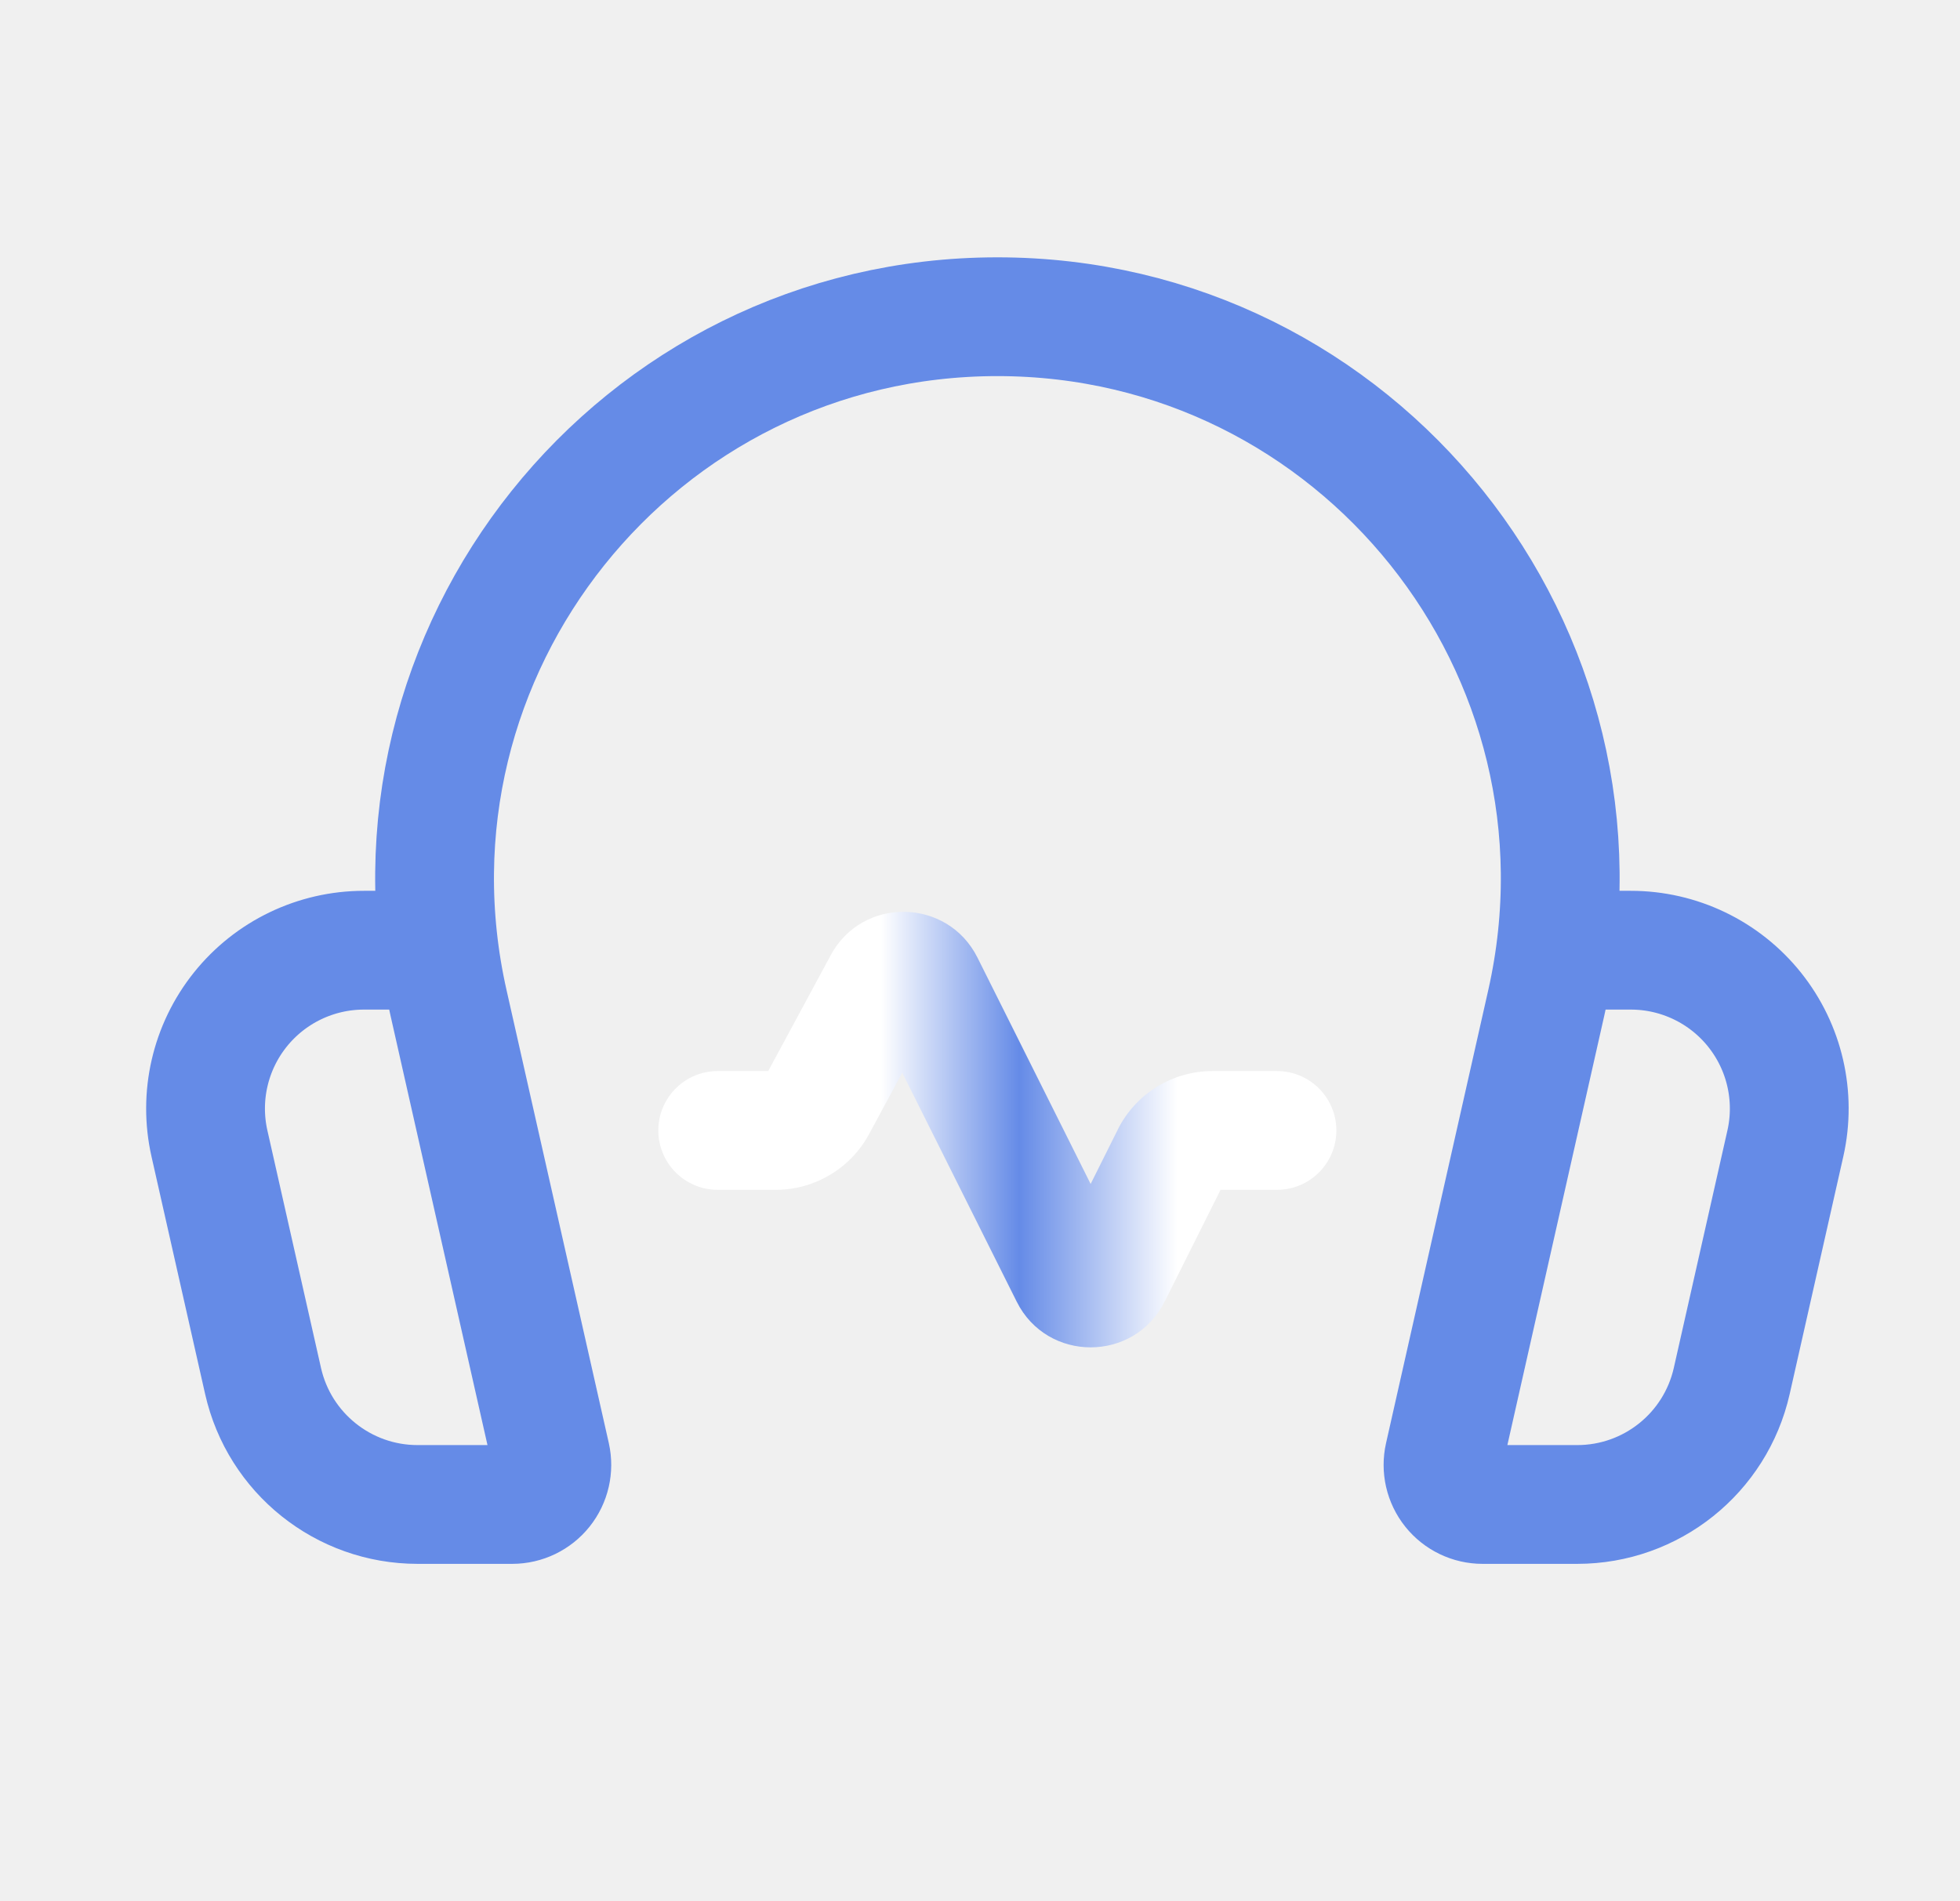
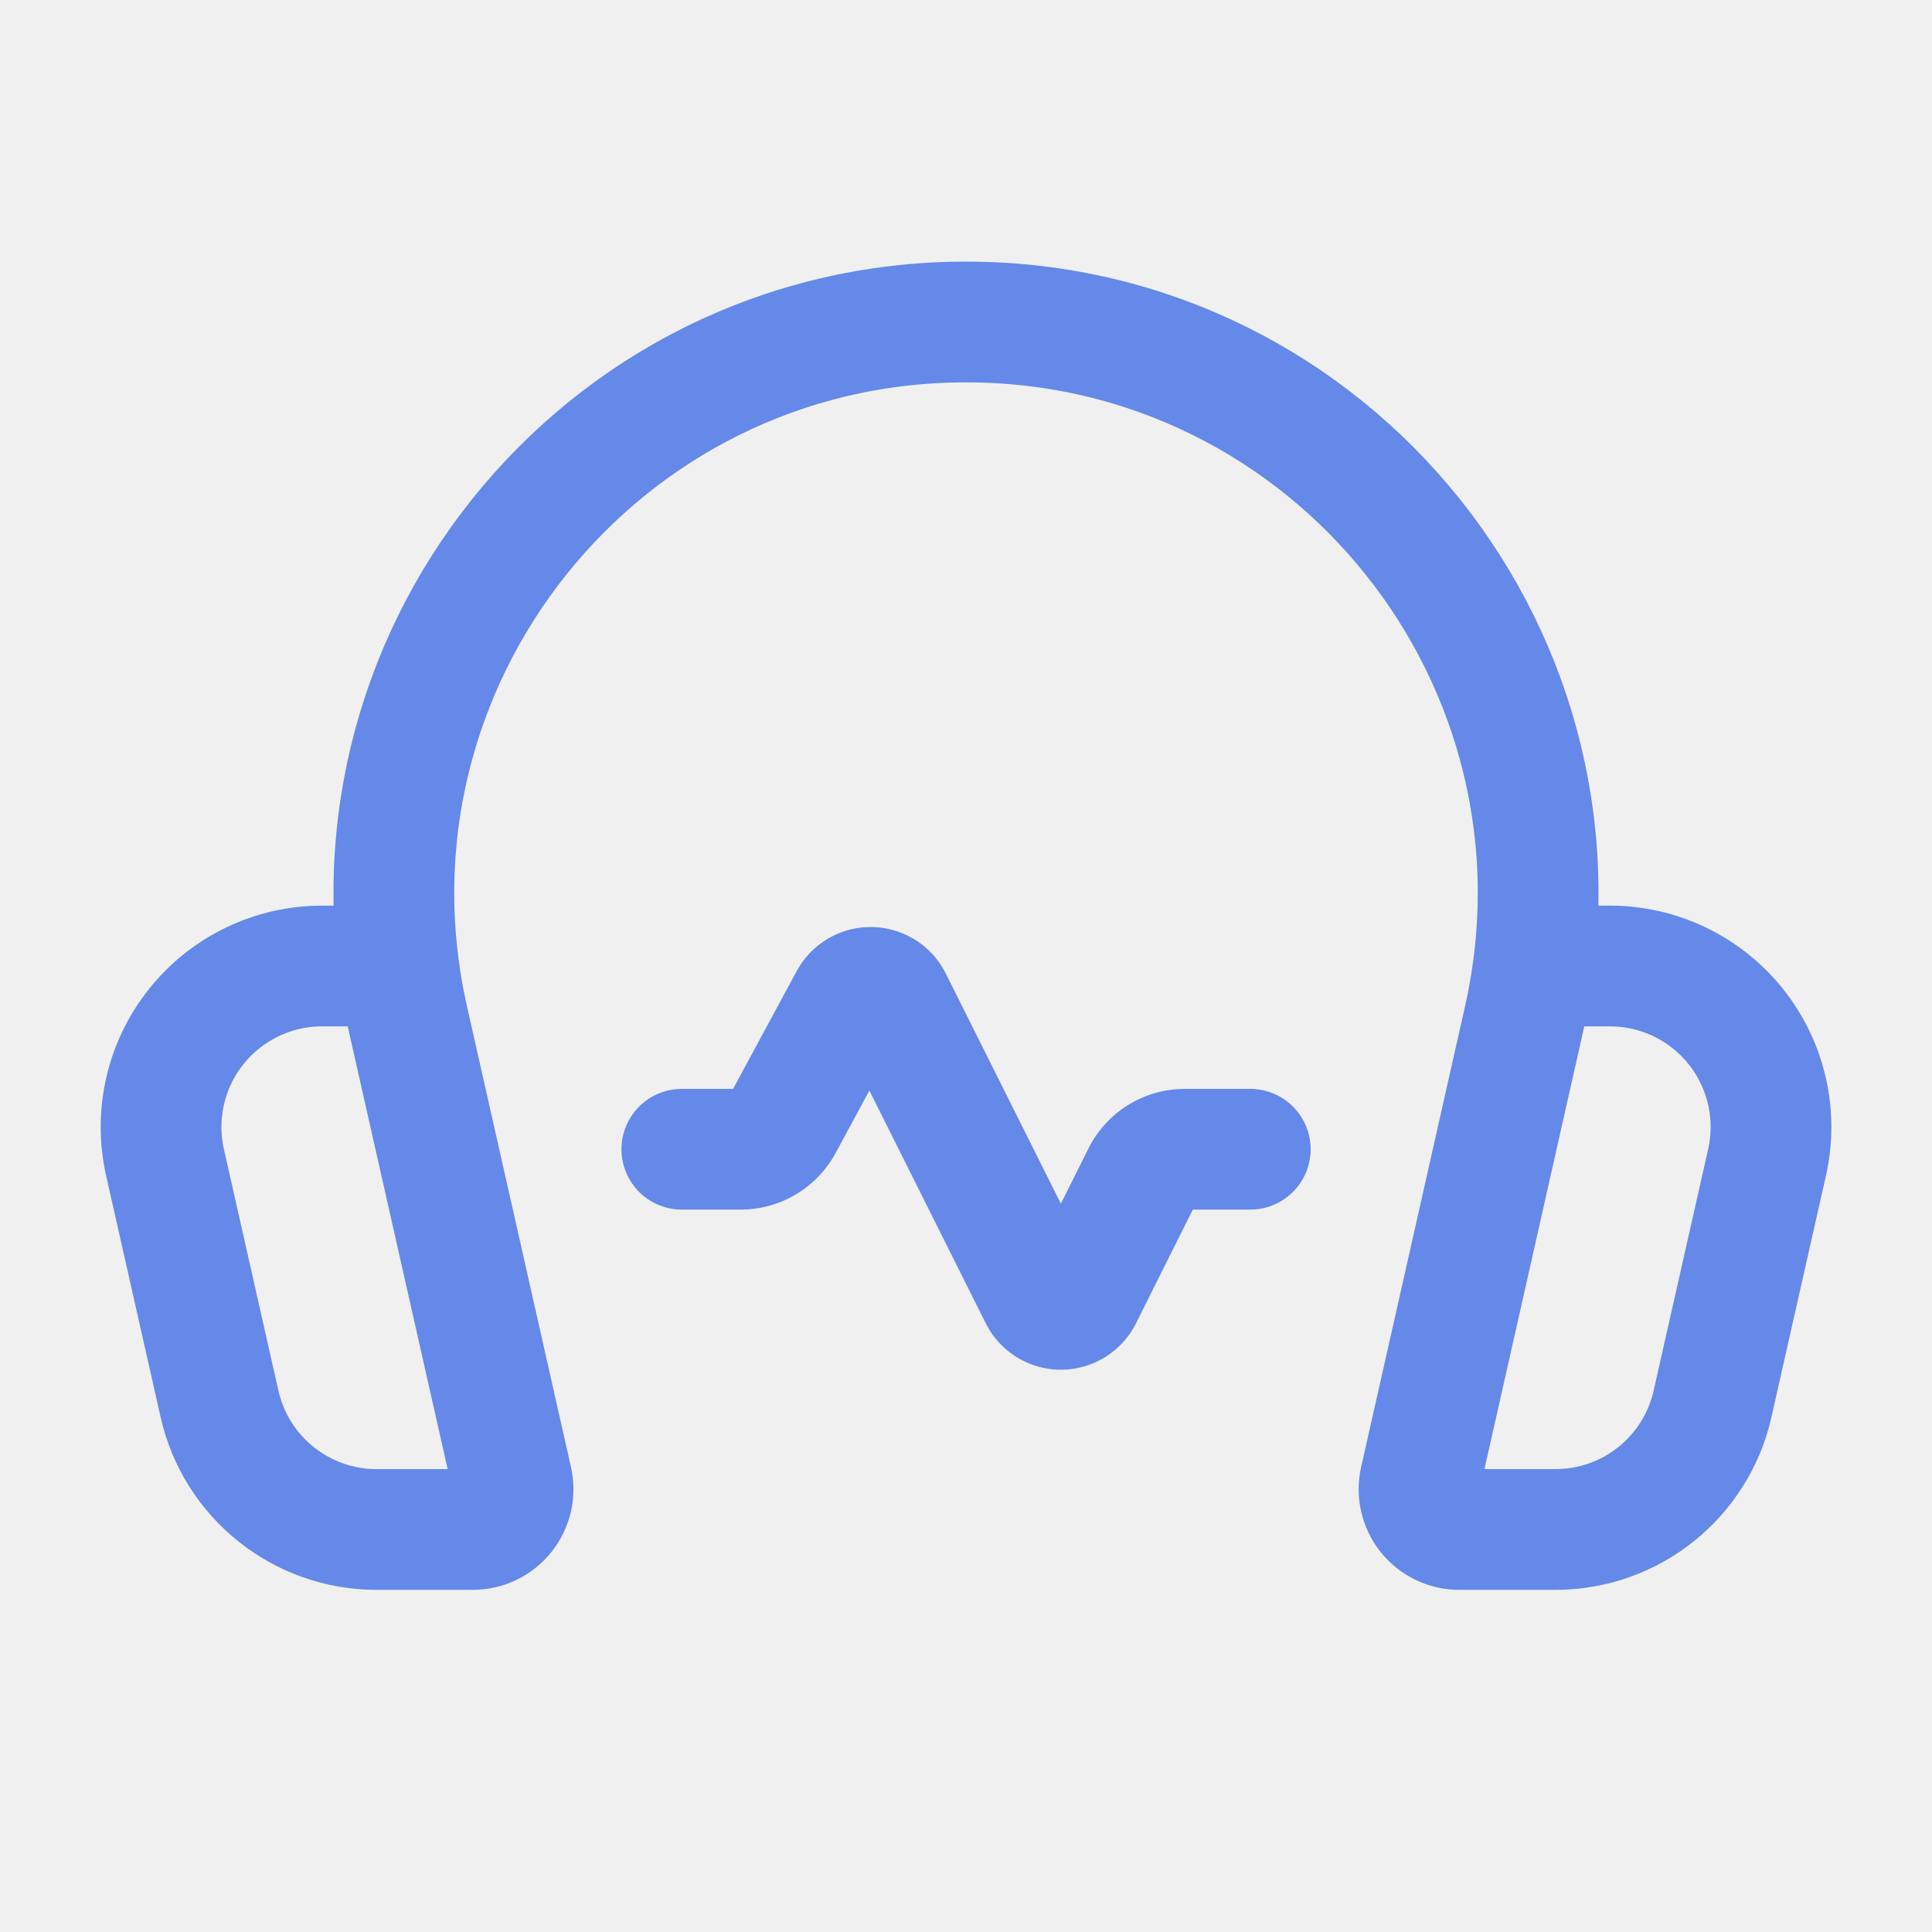
- <svg xmlns="http://www.w3.org/2000/svg" width="33" height="32" viewBox="0 0 33 32" fill="none">
+ <svg xmlns="http://www.w3.org/2000/svg" width="32" height="32" viewBox="0 0 32 32" fill="none" stroke-width="2" stroke-linecap="round" stroke-linejoin="round">
  <defs>
-     <linearGradient id="prefix__gradient" x1="0" y1="0" x2="1" y2="0" spreadMethod="repeat" gradientUnits="objectBoundingBox">
-       <stop offset="45%" stop-color="#FFF" />
-       <stop offset="52%" stop-color="#658BE7" />
-       <stop offset="60%" stop-color="#FFF" />
-     </linearGradient>
-     <clipPath id="prefix__playing-clipping-paths">
-       <use href="#zaz" fill="#fff" />
-     </clipPath>
-     <path id="zaz" fill-rule="evenodd" clip-rule="evenodd" d="M13.986 16.085c.537-.996 1.967-.966 2.47.037l.001.002 1.906 3.812.456-.913v-.002a1.783 1.783 0 011.597-.986H21.5a1 1 0 110 2h-.95l-.941 1.881-.001.002c-.512 1.026-1.978 1.026-2.49 0l-.001-.002-1.926-3.853-.56 1.036a1.787 1.787 0 01-1.57.936h-.977a1 1 0 110-2h.85l1.052-1.949z" />
+     <path id="z" d="M20.709 19.035h-1.084a.783.783 0 00-.702.433l-1.001 2.003a.392.392 0 01-.701 0l-2.45-4.9a.392.392 0 00-.696-.011l-1.114 2.063a.787.787 0 01-.691.412h-.977" />
  </defs>
-   <g id="prefix__playing-clip-group" clip-path="url(#prefix__playing-clipping-paths)">
-     <path fill="url(#prefix__gradient)" style="animation:side-move 3000ms linear infinite alternate backwards" d="M0 0h33v32H0z" />
-   </g>
-   <path d="M7.35 16H6.128a2.667 2.667 0 00-2.602 3.253l.903 4a2.667 2.667 0 002.601 2.08h1.595a.667.667 0 00.65-.813l-1.722-7.628c-1.337-5.924 3.167-11.559 9.24-11.559v0c6.073 0 10.577 5.635 9.24 11.559l-1.721 7.628a.666.666 0 00.65.813h1.594a2.667 2.667 0 002.601-2.08l.903-4A2.667 2.667 0 0027.457 16h-1.224" stroke="#658BE7" stroke-width="2" stroke-linecap="round" stroke-linejoin="round" />
-   <style>@keyframes side-move{0%,30%{transform:translate(-10px,0)}70%,to{transform:translate(10px,0)}}</style>
+   <use href="#z" stroke="#fff" />
+   <use href="#z" style="animation:s 3s ease-in infinite" stroke="#6489e8" stroke-dasharray="15.57" />
+   <path d="M6.559 16H5.335a2.667 2.667 0 00-2.602 3.253l.903 4a2.667 2.667 0 002.601 2.08h1.595a.667.667 0 00.65-.813L6.76 16.892C5.423 10.968 9.927 5.333 16 5.333v0c6.073 0 10.577 5.635 9.24 11.559l-1.72 7.628a.666.666 0 00.65.813h1.594a2.667 2.667 0 002.601-2.08l.903-4A2.667 2.667 0 0026.665 16h-1.224" stroke="#6489E8" />
+   <style>@keyframes s{0%,10%,90%{stroke-dashoffset:-15.57}40%,60%{stroke-dashoffset:15.57}}</style>
</svg>
